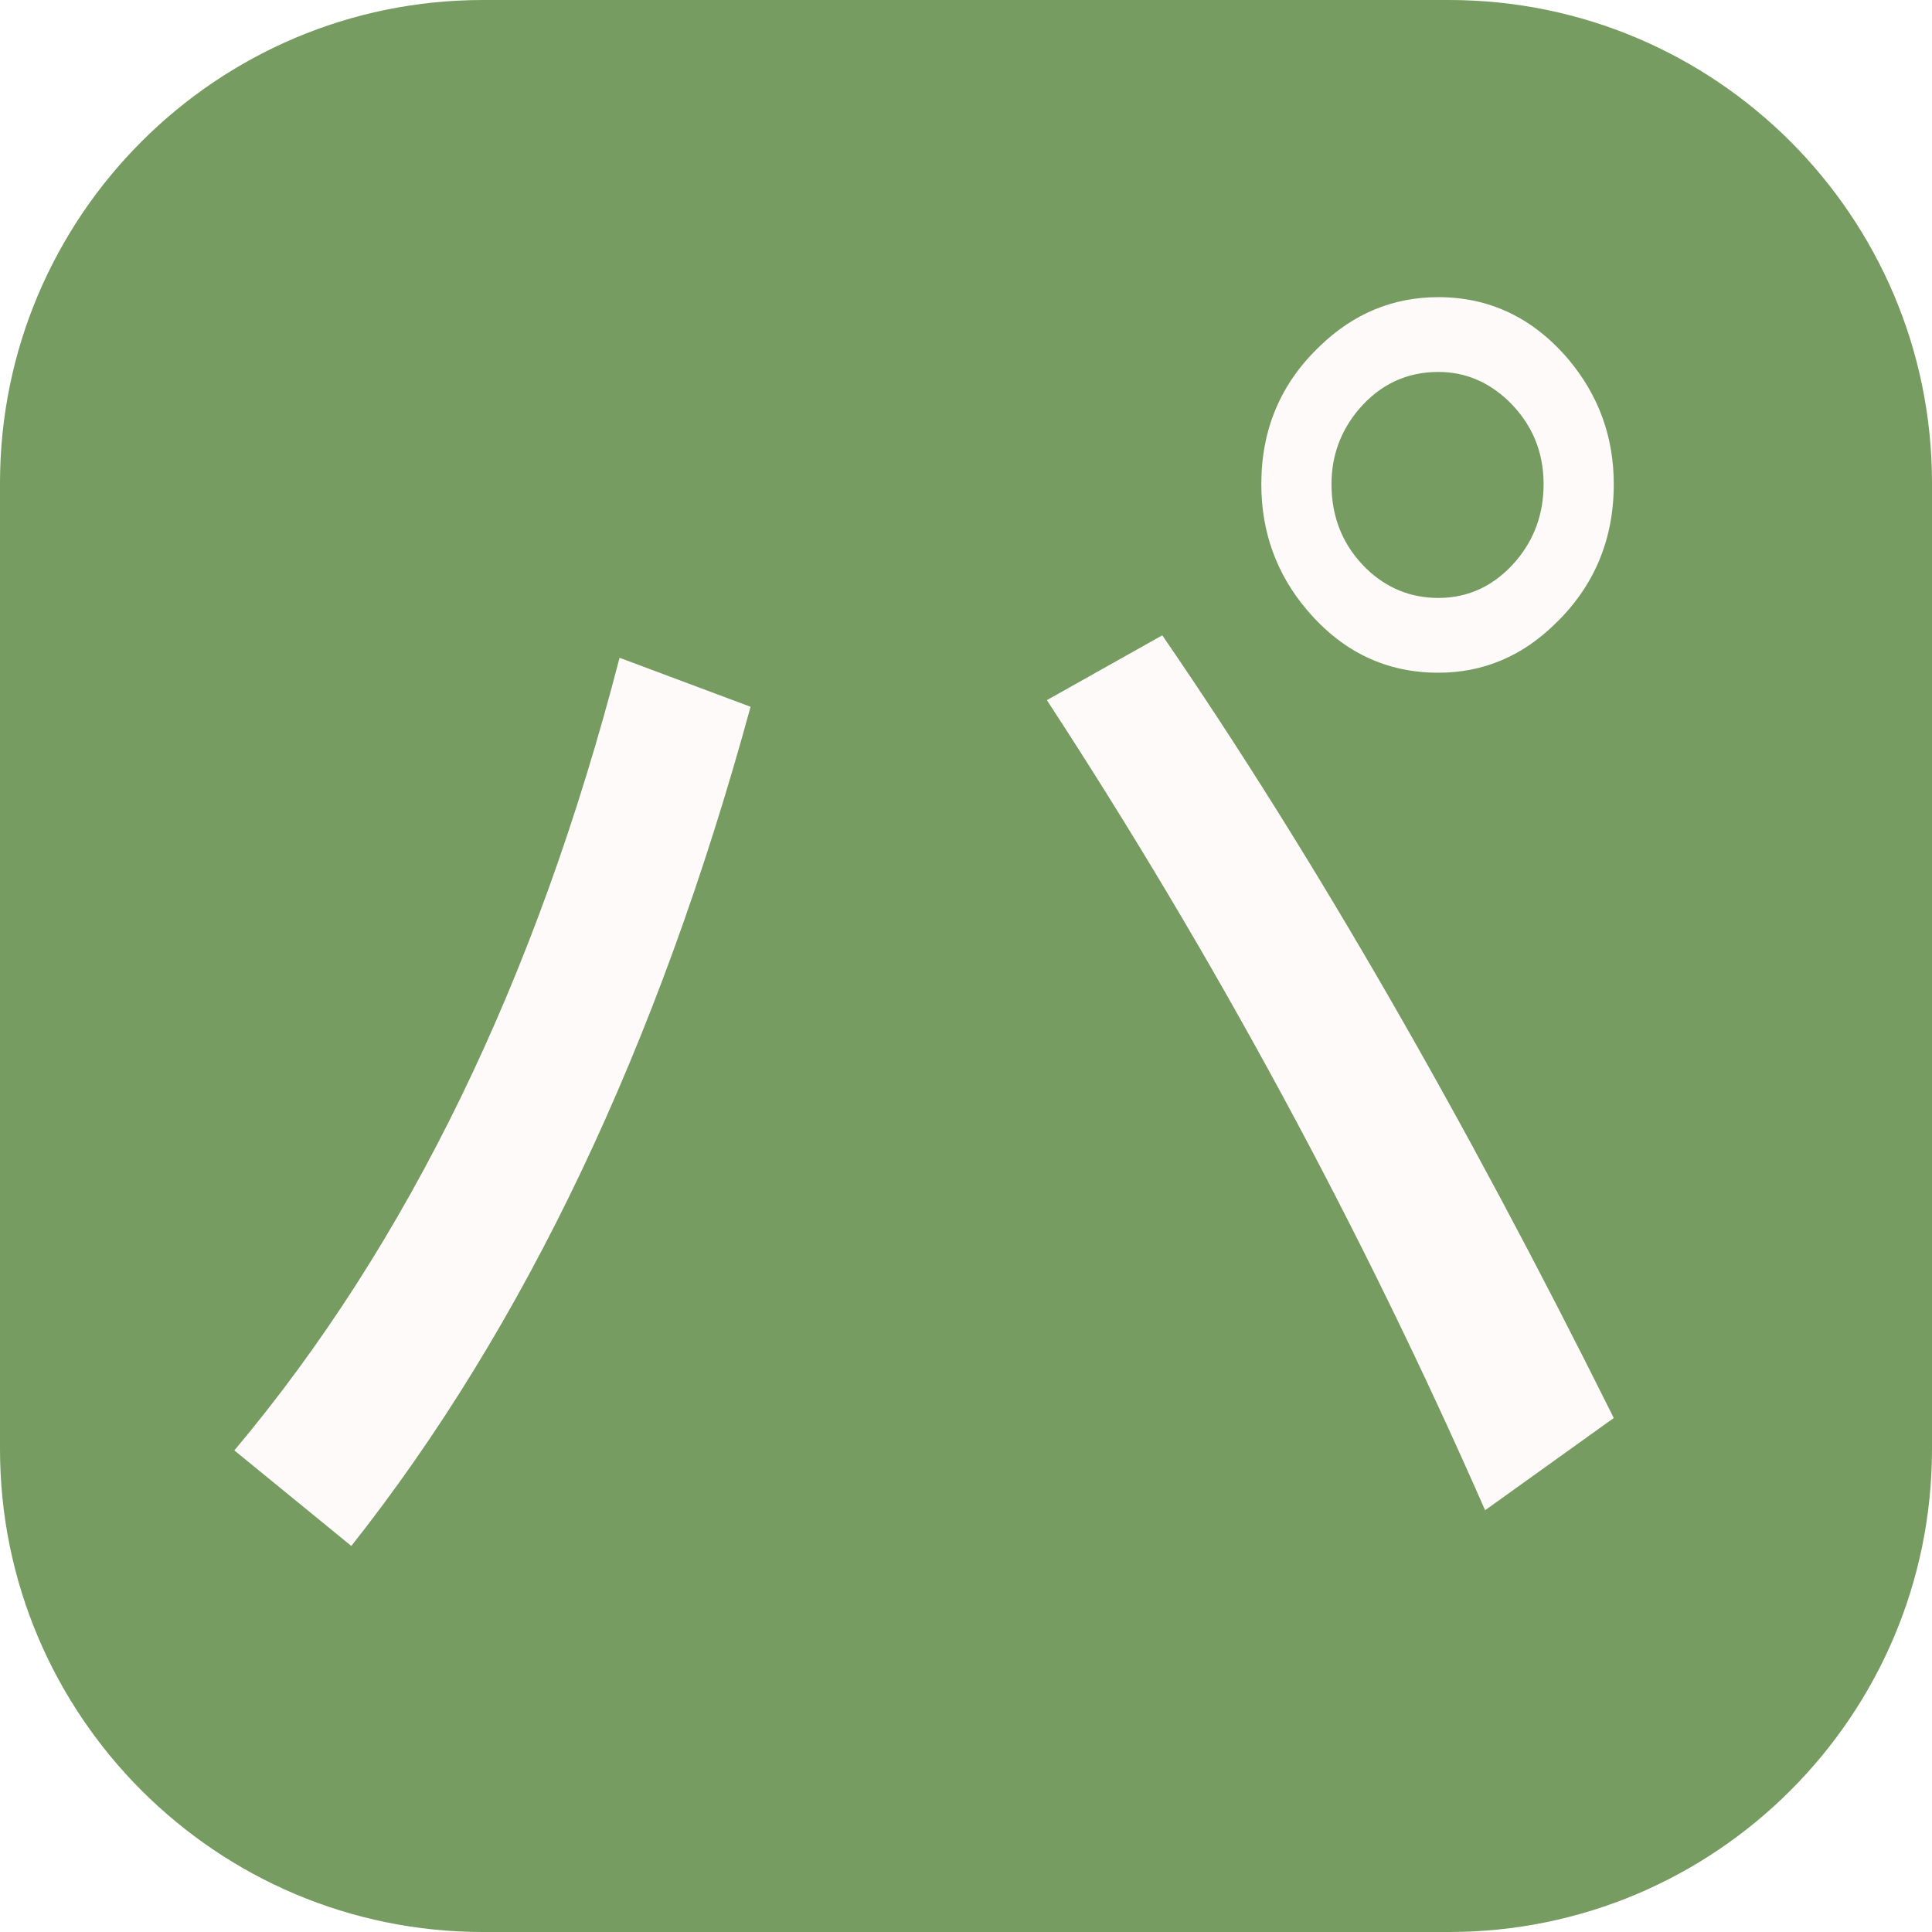
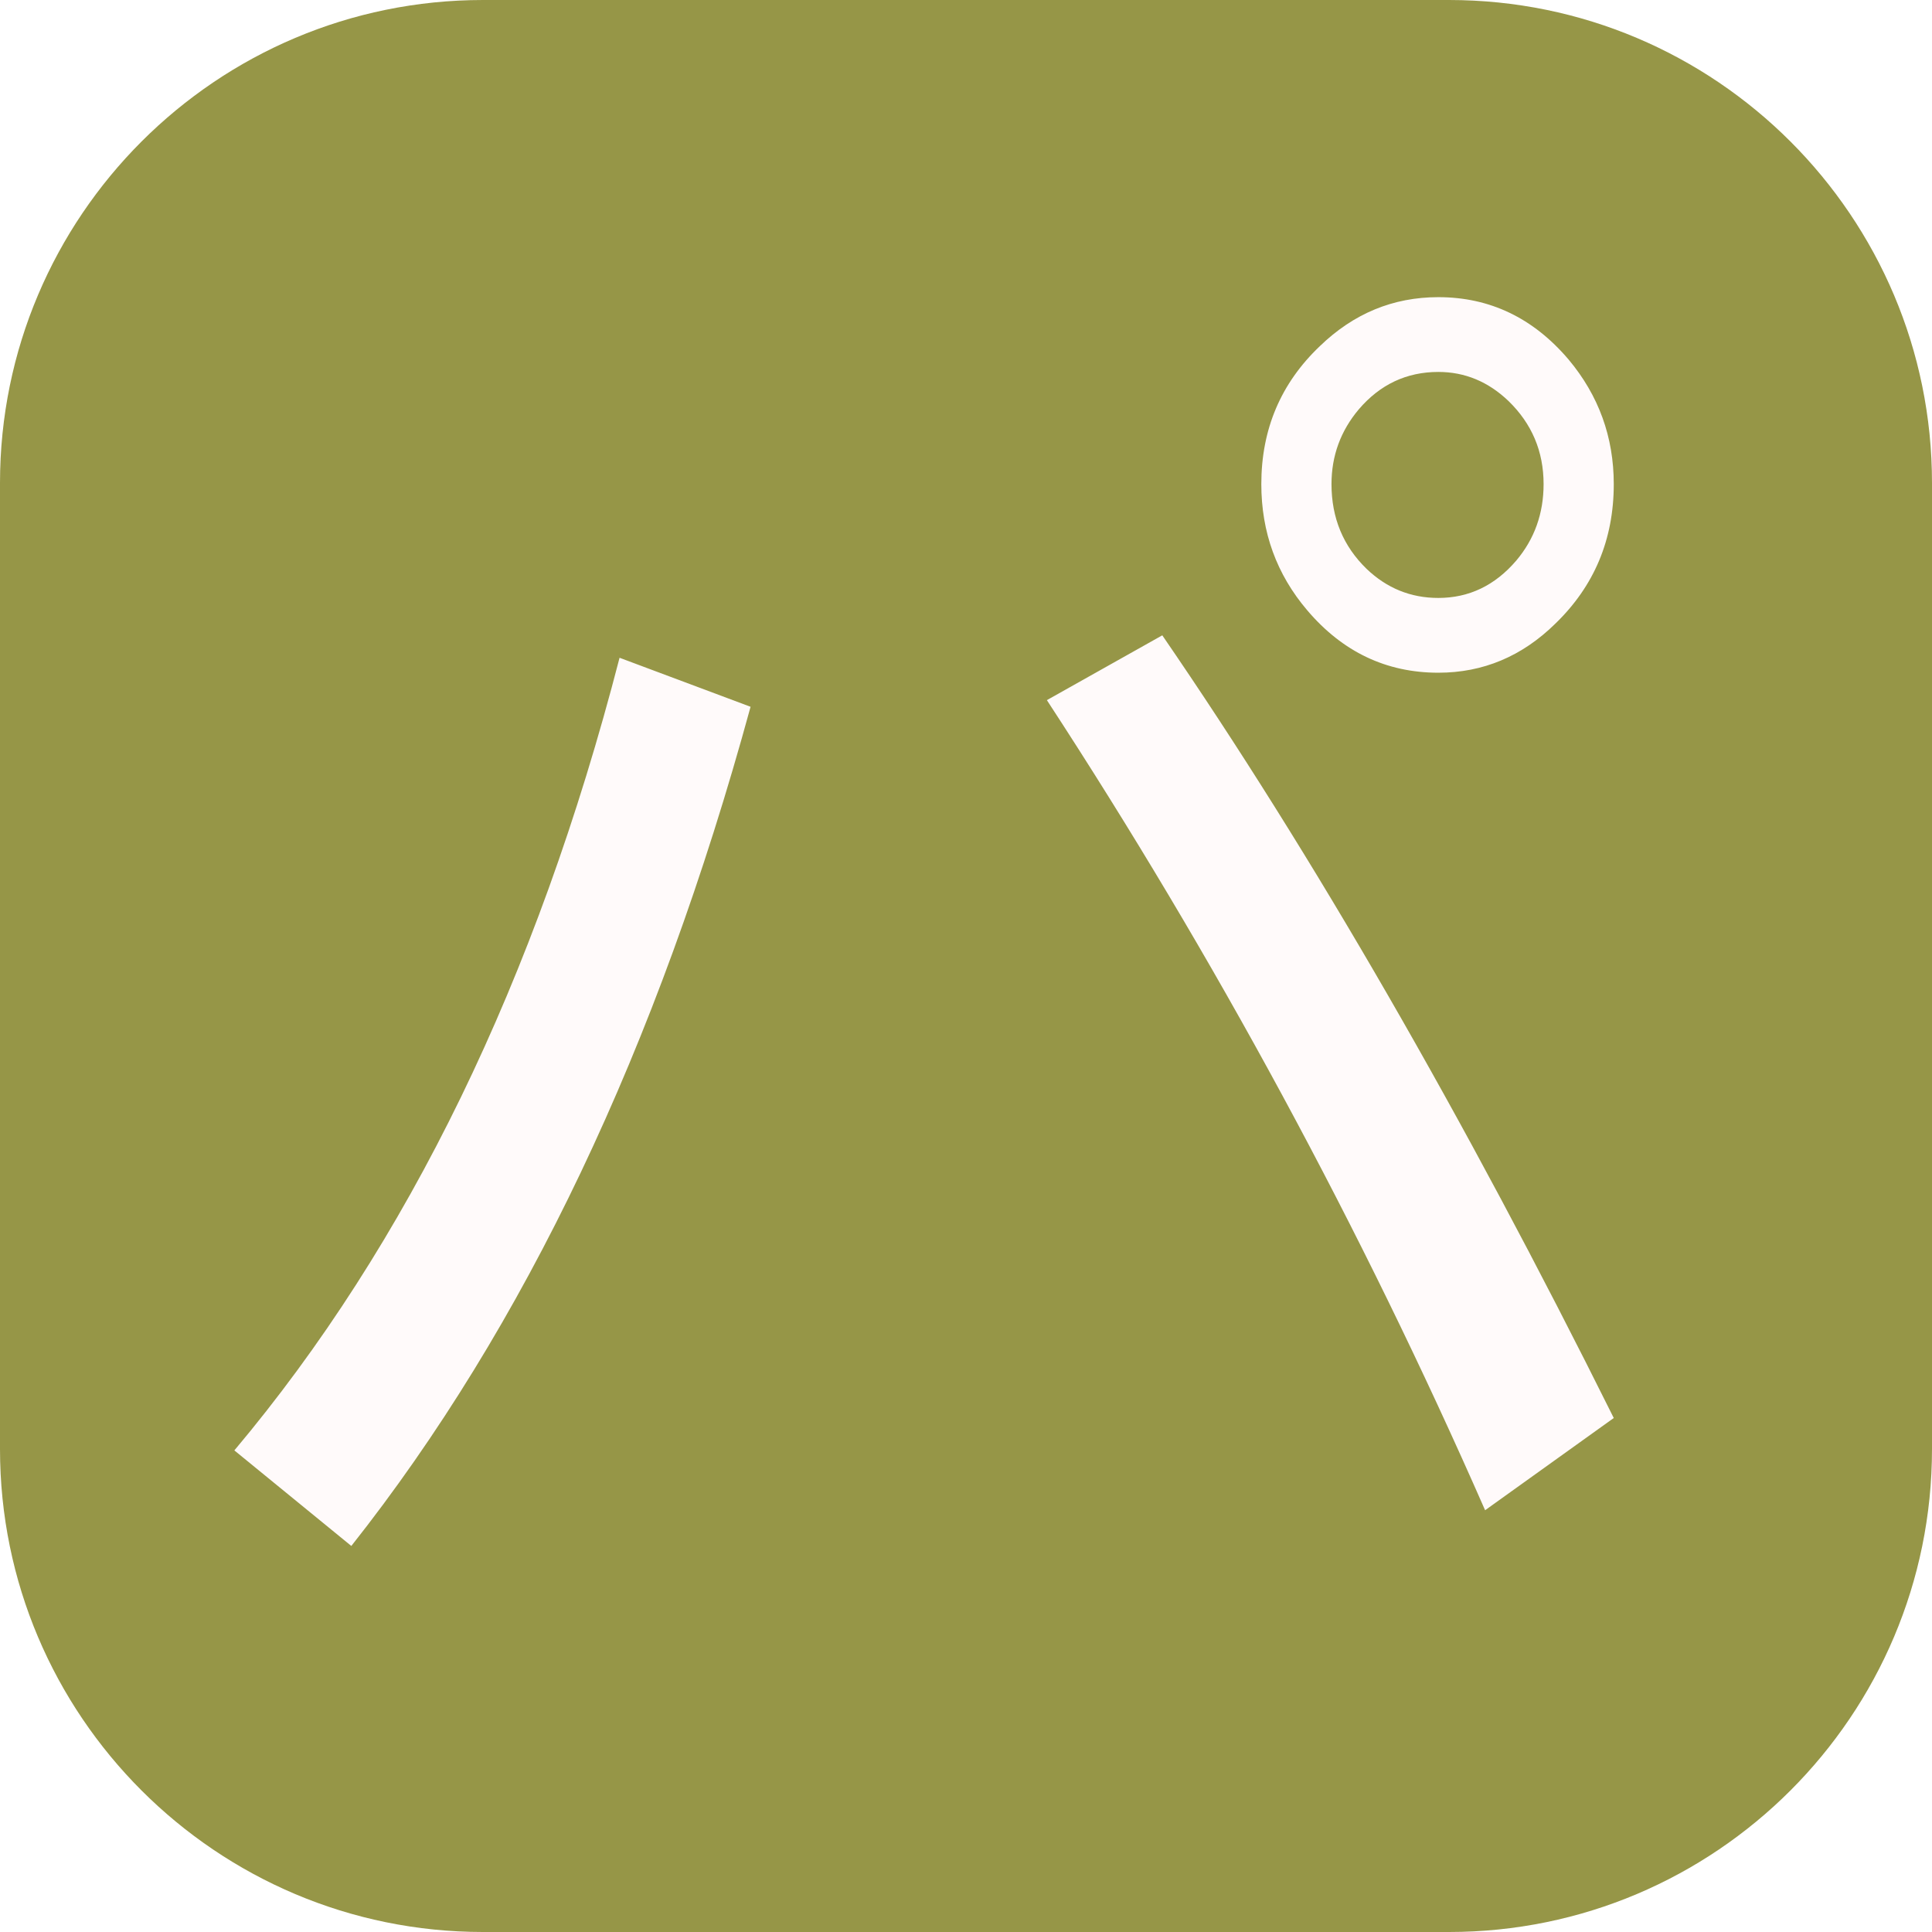
<svg xmlns="http://www.w3.org/2000/svg" width="100%" height="100%" viewBox="0 0 1024 1024" version="1.1" xml:space="preserve" style="fill-rule:evenodd;clip-rule:evenodd;stroke-linejoin:round;stroke-miterlimit:2;">
  <g id="g3" transform="matrix(0.543617,0,0,0.543618,-162.738,-159.667)">
-     <path id="path1" d="M2183.04,764.632C2183.04,504.725 1972.03,293.713 1712.12,293.713L770.281,293.713C510.374,293.713 299.362,504.725 299.362,764.632L299.362,1706.47C299.362,1966.38 510.374,2177.39 770.281,2177.39L1712.12,2177.39C1972.03,2177.39 2183.04,1966.38 2183.04,1706.47L2183.04,764.632Z" style="fill:rgb(118,156,97);" />
+     <path id="path1" d="M2183.04,764.632C2183.04,504.725 1972.03,293.713 1712.12,293.713L770.281,293.713C510.374,293.713 299.362,504.725 299.362,764.632L299.362,1706.47C299.362,1966.38 510.374,2177.39 770.281,2177.39L1712.12,2177.39C1972.03,2177.39 2183.04,1966.38 2183.04,1706.47L2183.04,764.632Z" style="fill:rgb(150,150,71);" />
    <g id="g2" transform="matrix(0.796265,0,0,0.848439,76.706,328.548)">
      <path id="text1" d="M566.582,1625.68C779.183,1388.26 936.405,1084.63 1038.25,714.809L1198.66,771.142C1084.72,1162.61 921.765,1484.06 709.801,1735.49L566.582,1625.68ZM2098.07,1694.43C1945.94,1369.16 1767.08,1058.85 1561.48,763.504L1702.79,689.03C1886.75,940.459 2071.02,1240.27 2255.61,1588.45L2098.07,1694.43ZM2040.79,300.428C2103.8,300.428 2156.95,324.298 2200.24,372.038C2237.15,413.412 2255.61,461.152 2255.61,515.257C2255.61,578.91 2231.74,632.379 2184,675.663C2143.27,713.218 2095.53,731.996 2040.79,731.996C1977.13,731.996 1923.66,708.126 1880.38,660.386C1842.82,619.012 1824.05,570.635 1824.05,515.257C1824.05,452.241 1847.92,399.409 1895.66,356.761C1937.03,319.206 1985.41,300.428 2040.79,300.428ZM2040.79,386.36C2001.96,386.36 1969.49,400.682 1943.4,429.326C1921.12,454.15 1909.98,482.794 1909.98,515.257C1909.98,554.086 1924.3,586.549 1952.94,612.646C1977.77,634.925 2007.05,646.064 2040.79,646.064C2078.34,646.064 2110.17,631.742 2136.26,603.098C2158.54,578.274 2169.68,548.993 2169.68,515.257C2169.68,477.702 2155.36,445.876 2126.72,419.778C2101.89,397.499 2073.25,386.36 2040.79,386.36Z" style="fill:rgb(255,250,250);" />
    </g>
  </g>
</svg>
